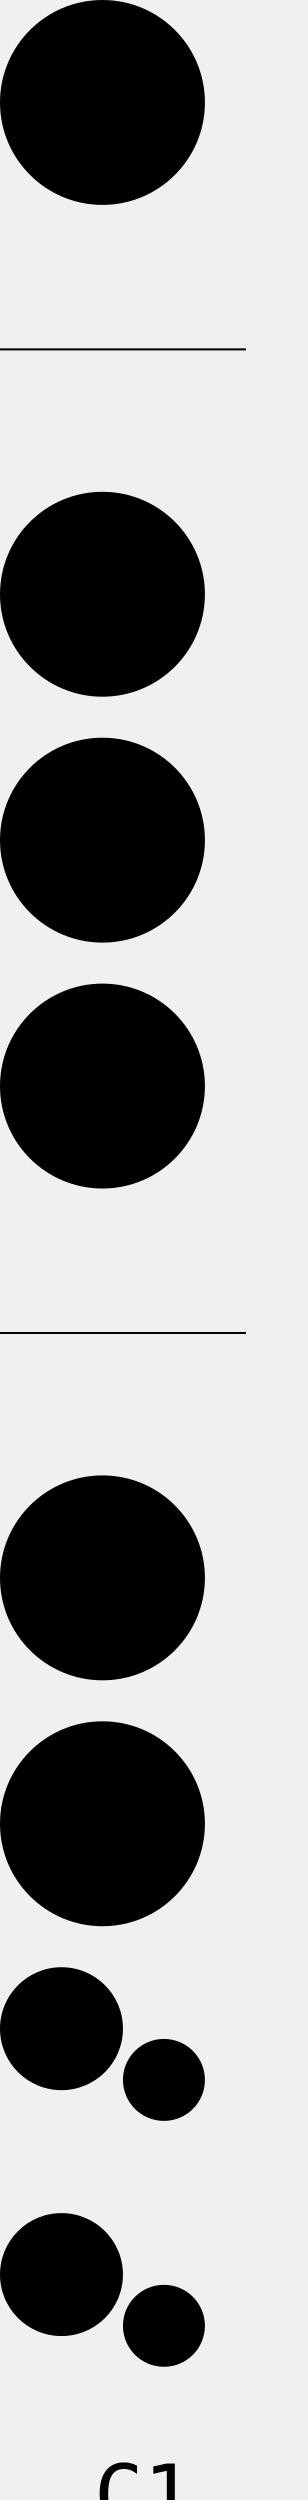
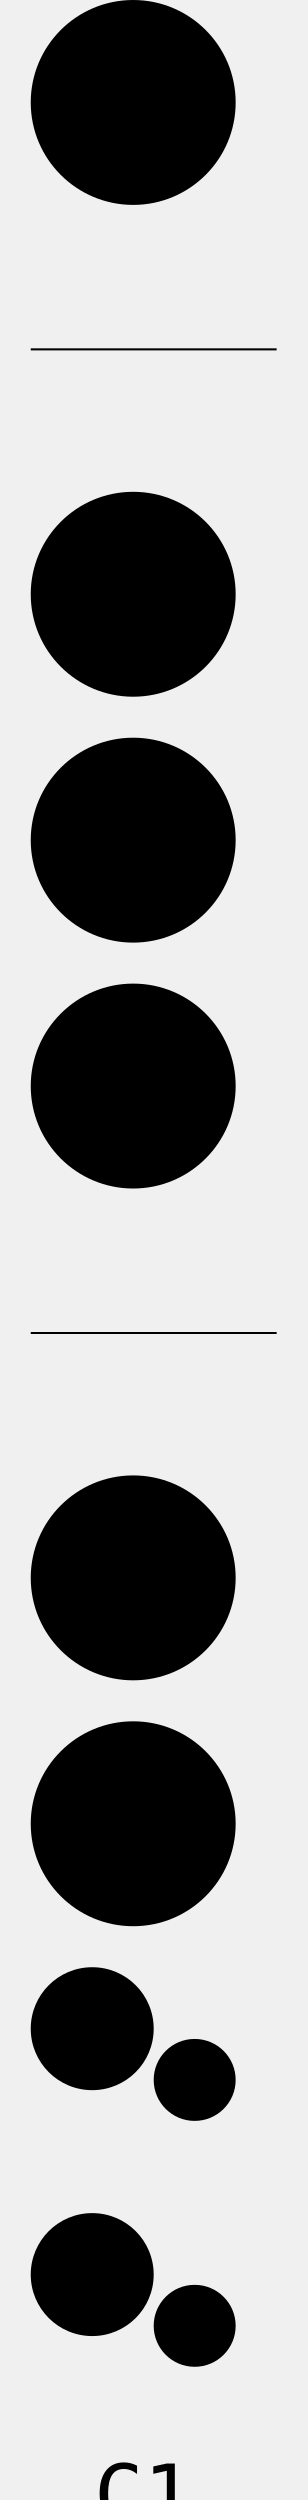
<svg xmlns="http://www.w3.org/2000/svg" viewBox="0 0 150 1220">
  <defs>
    <circle cx="50" cy="50" r="50" id="pad" />
    <circle cx="80" cy="55" r="20" id="little-hole" />
    <circle cx="30" cy="30" r="30" id="big-hole" />
    <rect x="0" y="50" width="120" height="1" style="fill: black;" id="horizontal-line" />
    <path d="  M 0,50   A 50,50 0 0 0 100,50   Z  " fill="black" id="octave" />
  </defs>
  <style>
    .outline { fill: white; stroke: black; stroke-width: 1.5; }
  </style>
-   <svg>
+   <svg x="15">
    <use x="0" y="0" href="#pad" />
    <use x="0" y="120" href="#horizontal-line" />
    <use x="0" y="240" href="#pad" />
    <use x="0" y="360" href="#pad" />
    <use x="0" y="480" href="#pad" />
    <use x="0" y="600" href="#horizontal-line" />
    <use x="0" y="720" href="#pad" />
    <use x="0" y="840" href="#pad" />
    <use x="0" y="960" href="#little-hole" />
    <use x="0" y="960" href="#big-hole" />
    <use x="0" y="1080" href="#little-hole" />
    <use x="0" y="1080" href="#big-hole" />
  </svg>
  <text x="70" font-size="40" font-family="monospace" text-anchor="middle" dominant-baseline="middle" y="1220">  C1  </text>
</svg>
